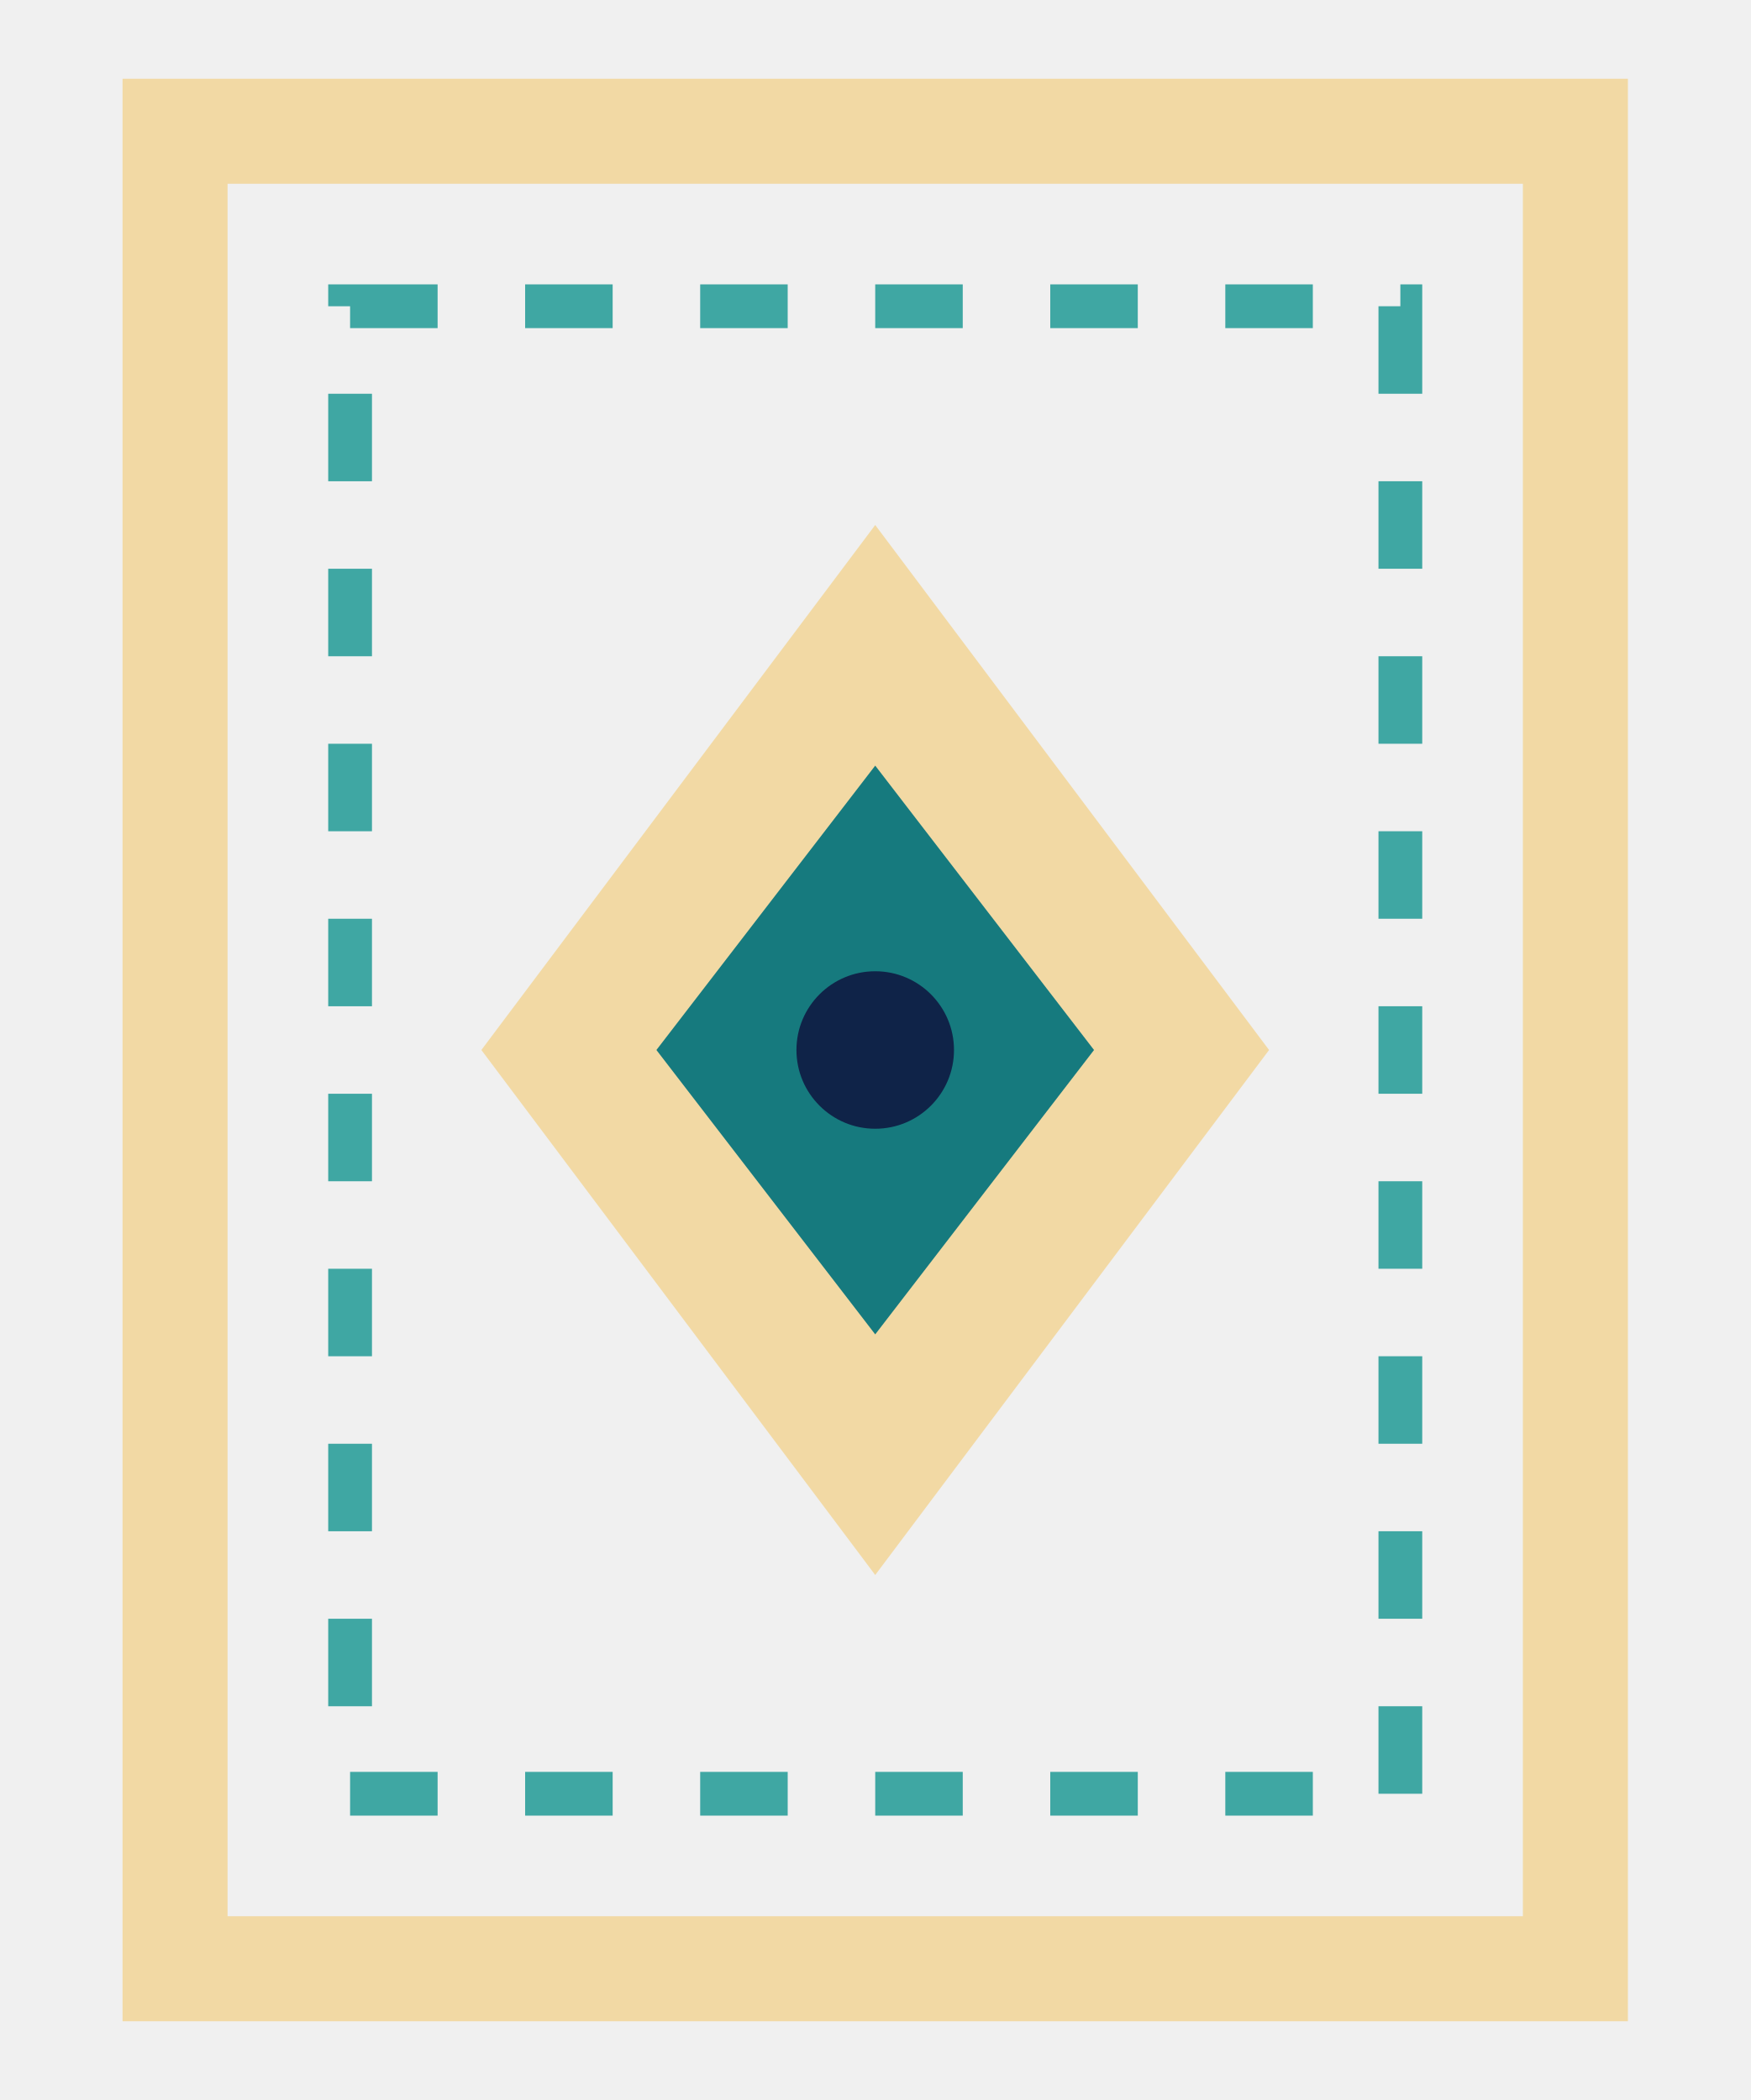
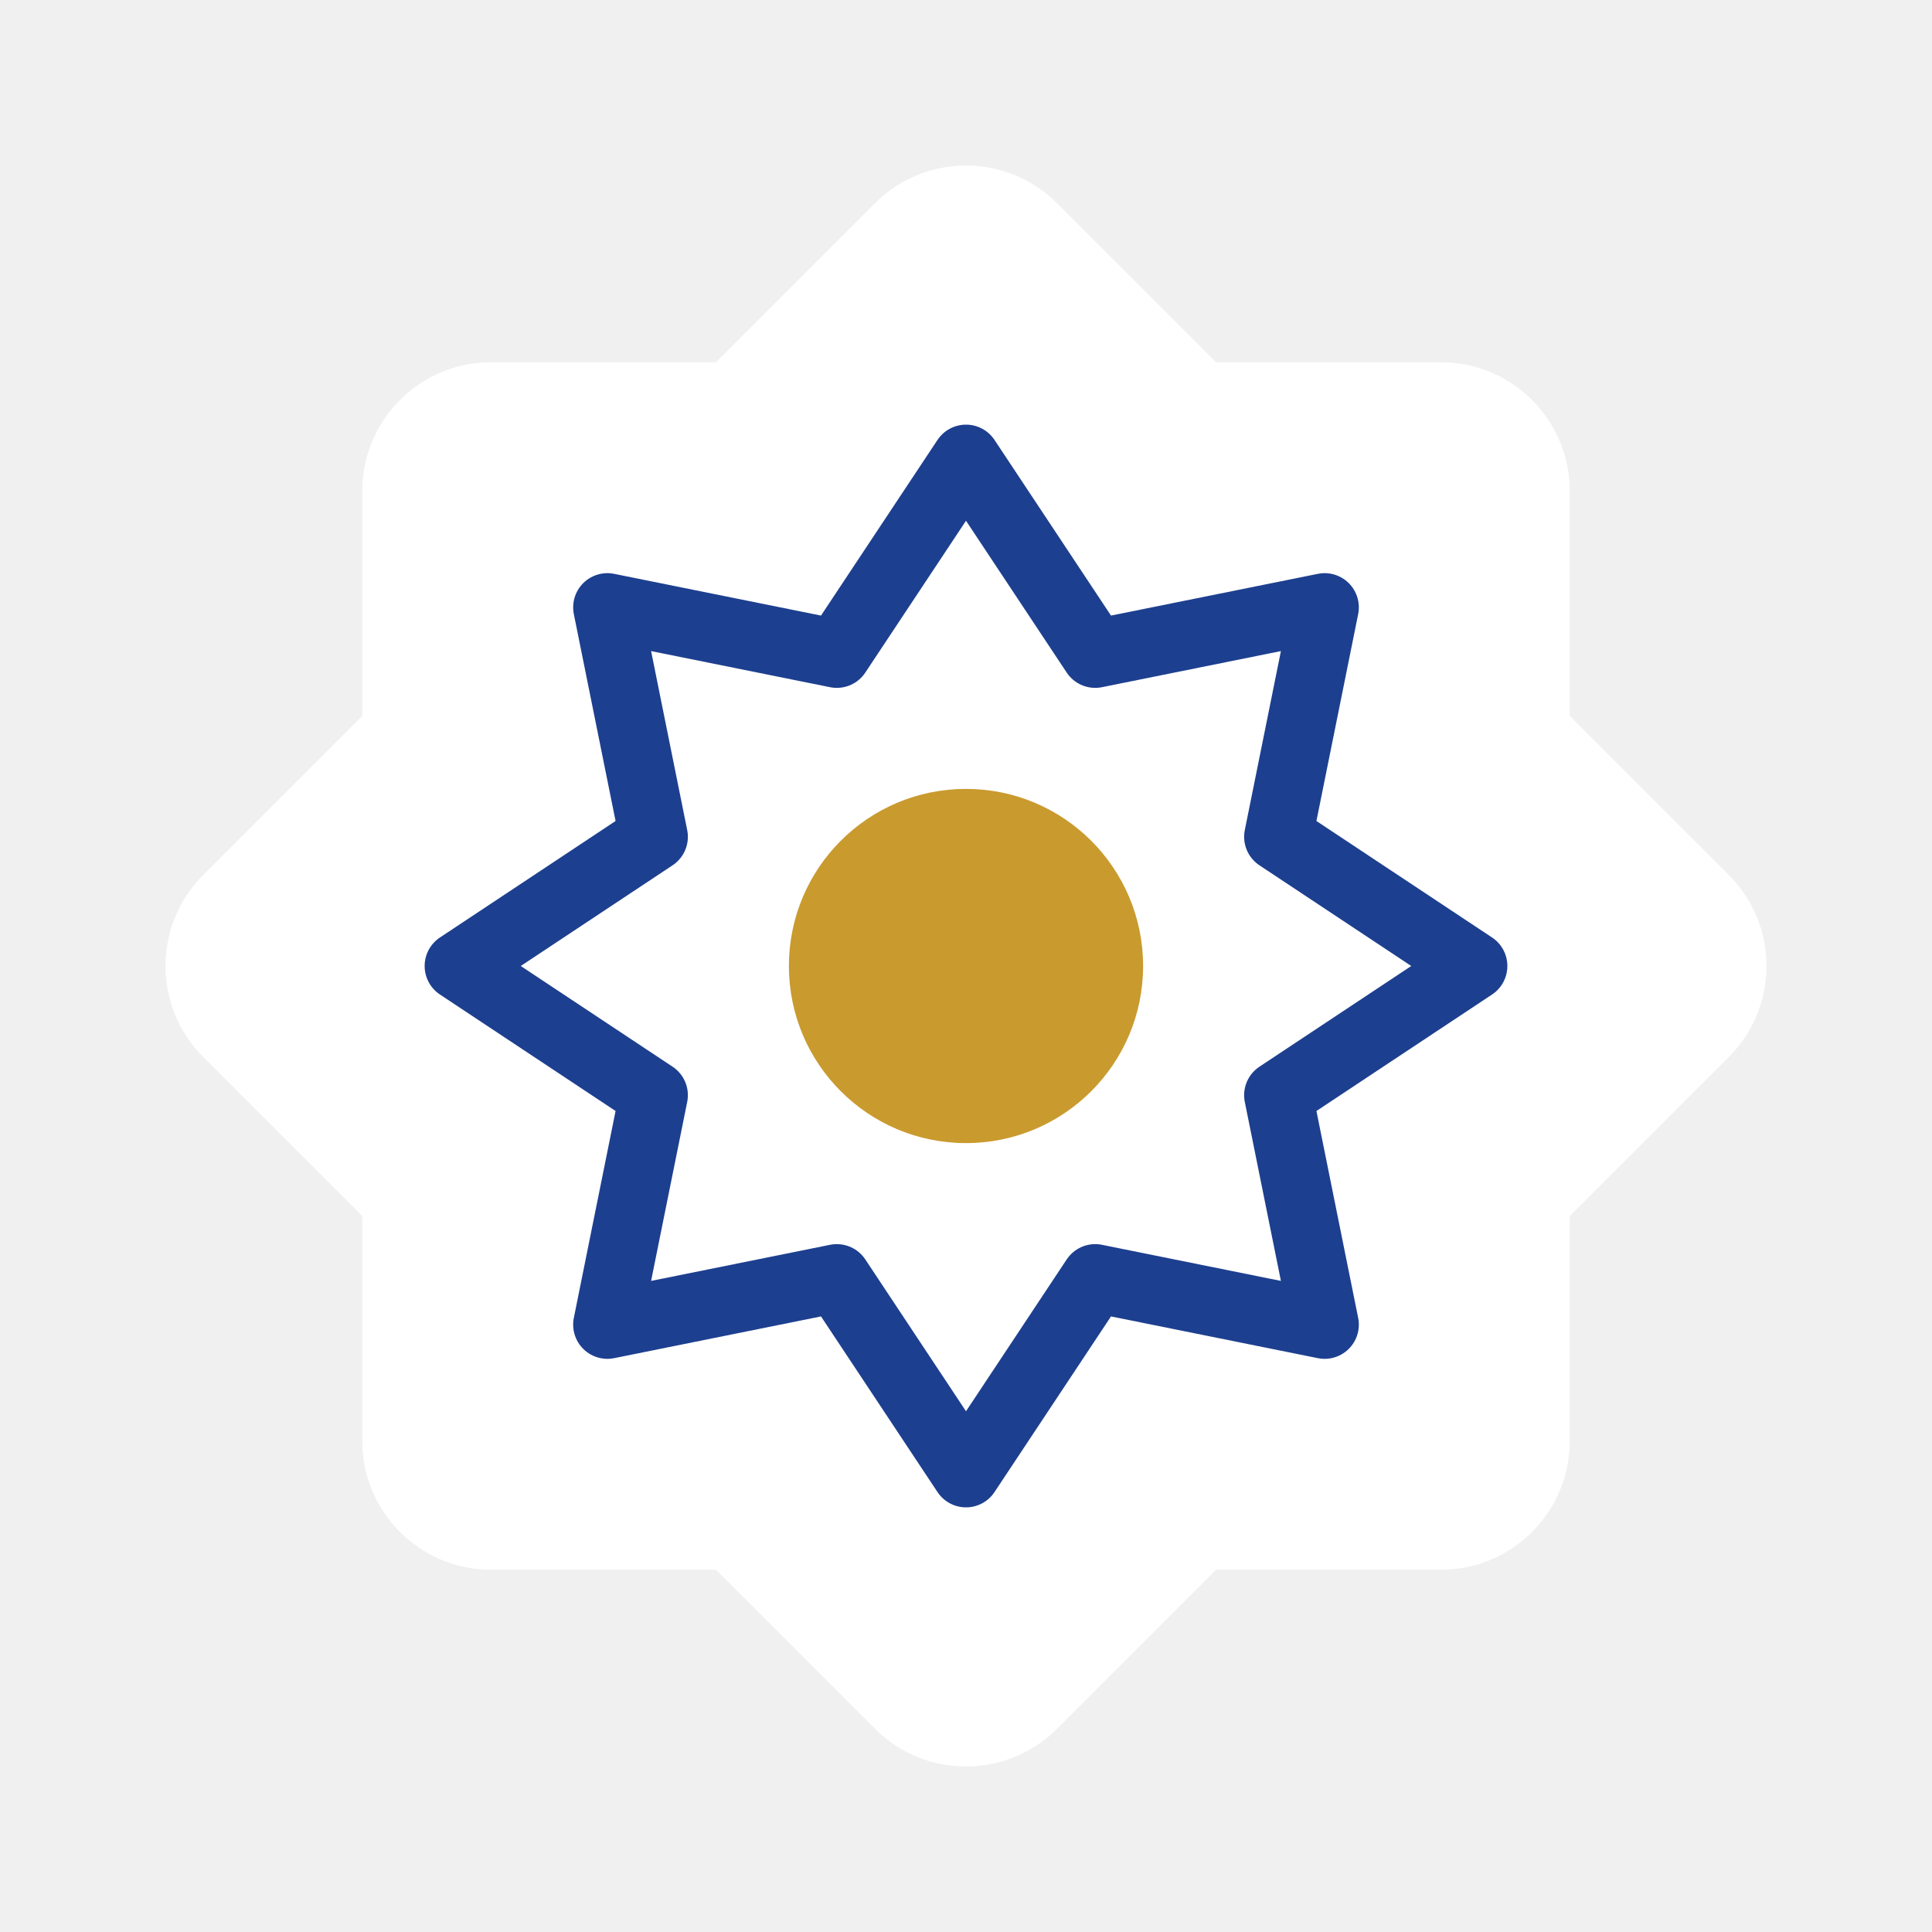
- <svg xmlns="http://www.w3.org/2000/svg" viewBox="0 0 40 48" width="40" height="48">
-   <rect x="4" y="3" width="32" height="42" fill="none" stroke="#F2D9A4" stroke-width="2.4" />
-   <rect x="8" y="7" width="24" height="34" fill="none" stroke="#3FA7A3" stroke-width="1" stroke-dasharray="2 2" />
-   <polygon points="20,12 29,24 20,36 11,24" fill="#F2D9A4" />
-   <polygon points="20,17.5 25,24 20,30.5 15,24" fill="#167A7E" />
-   <circle cx="20" cy="24" r="1.8" fill="#0F2348" />
+ <svg xmlns="http://www.w3.org/2000/svg" viewBox="0 0 48 48" width="48" height="48">
+   <g transform="translate(24 24) scale(1) translate(-24 -24)">
+     <rect x="9" y="9" width="30" height="30" rx="3.2" fill="#fff" />
+     <rect x="9" y="9" width="30" height="30" rx="3.2" fill="#fff" transform="rotate(45 24 24)" />
+     <polygon points="24.00,11.40 27.21,16.24 32.91,15.09 31.76,20.79 36.60,24.00 31.76,27.21 32.91,32.91 27.21,31.76 24.00,36.60 20.79,31.76 15.09,32.91 16.24,27.21 11.40,24.00 16.24,20.79 15.09,15.09 20.79,16.24" fill="none" stroke="#1D3F8F" stroke-width="1.7" stroke-linejoin="round" />
+     <circle cx="24" cy="24" r="4.4" fill="#C99A2E" />
+   </g>
</svg>
